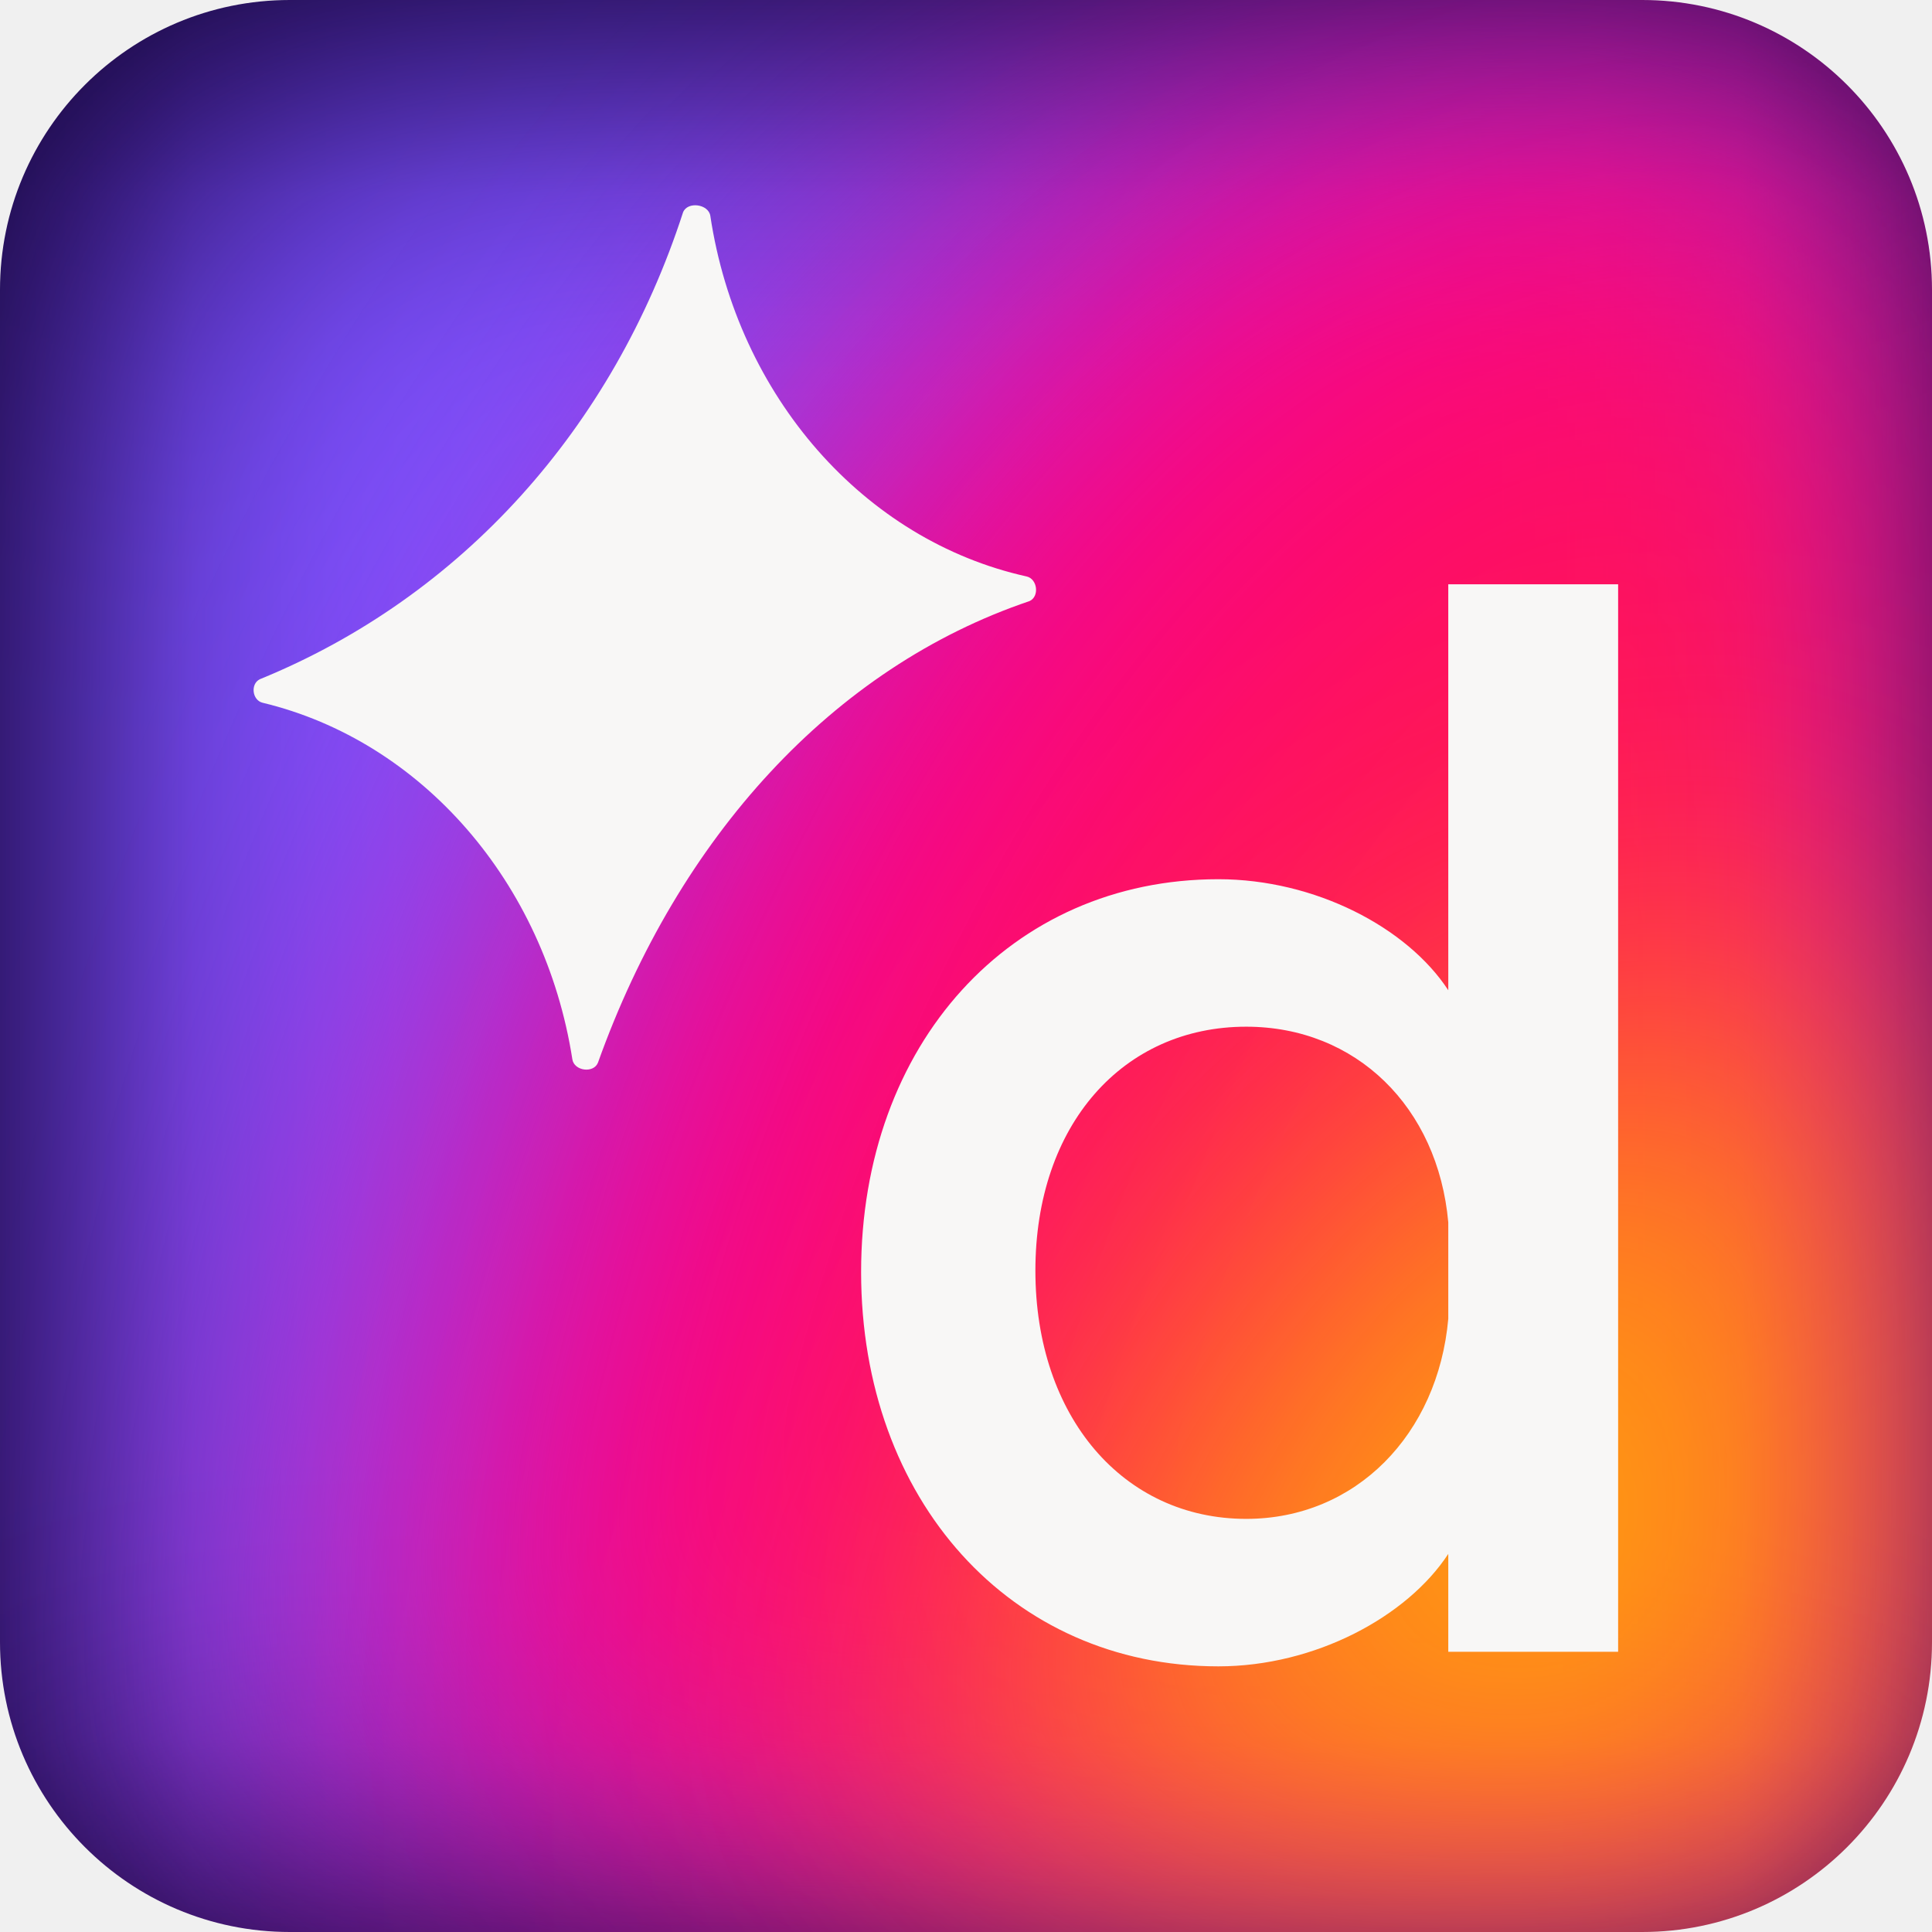
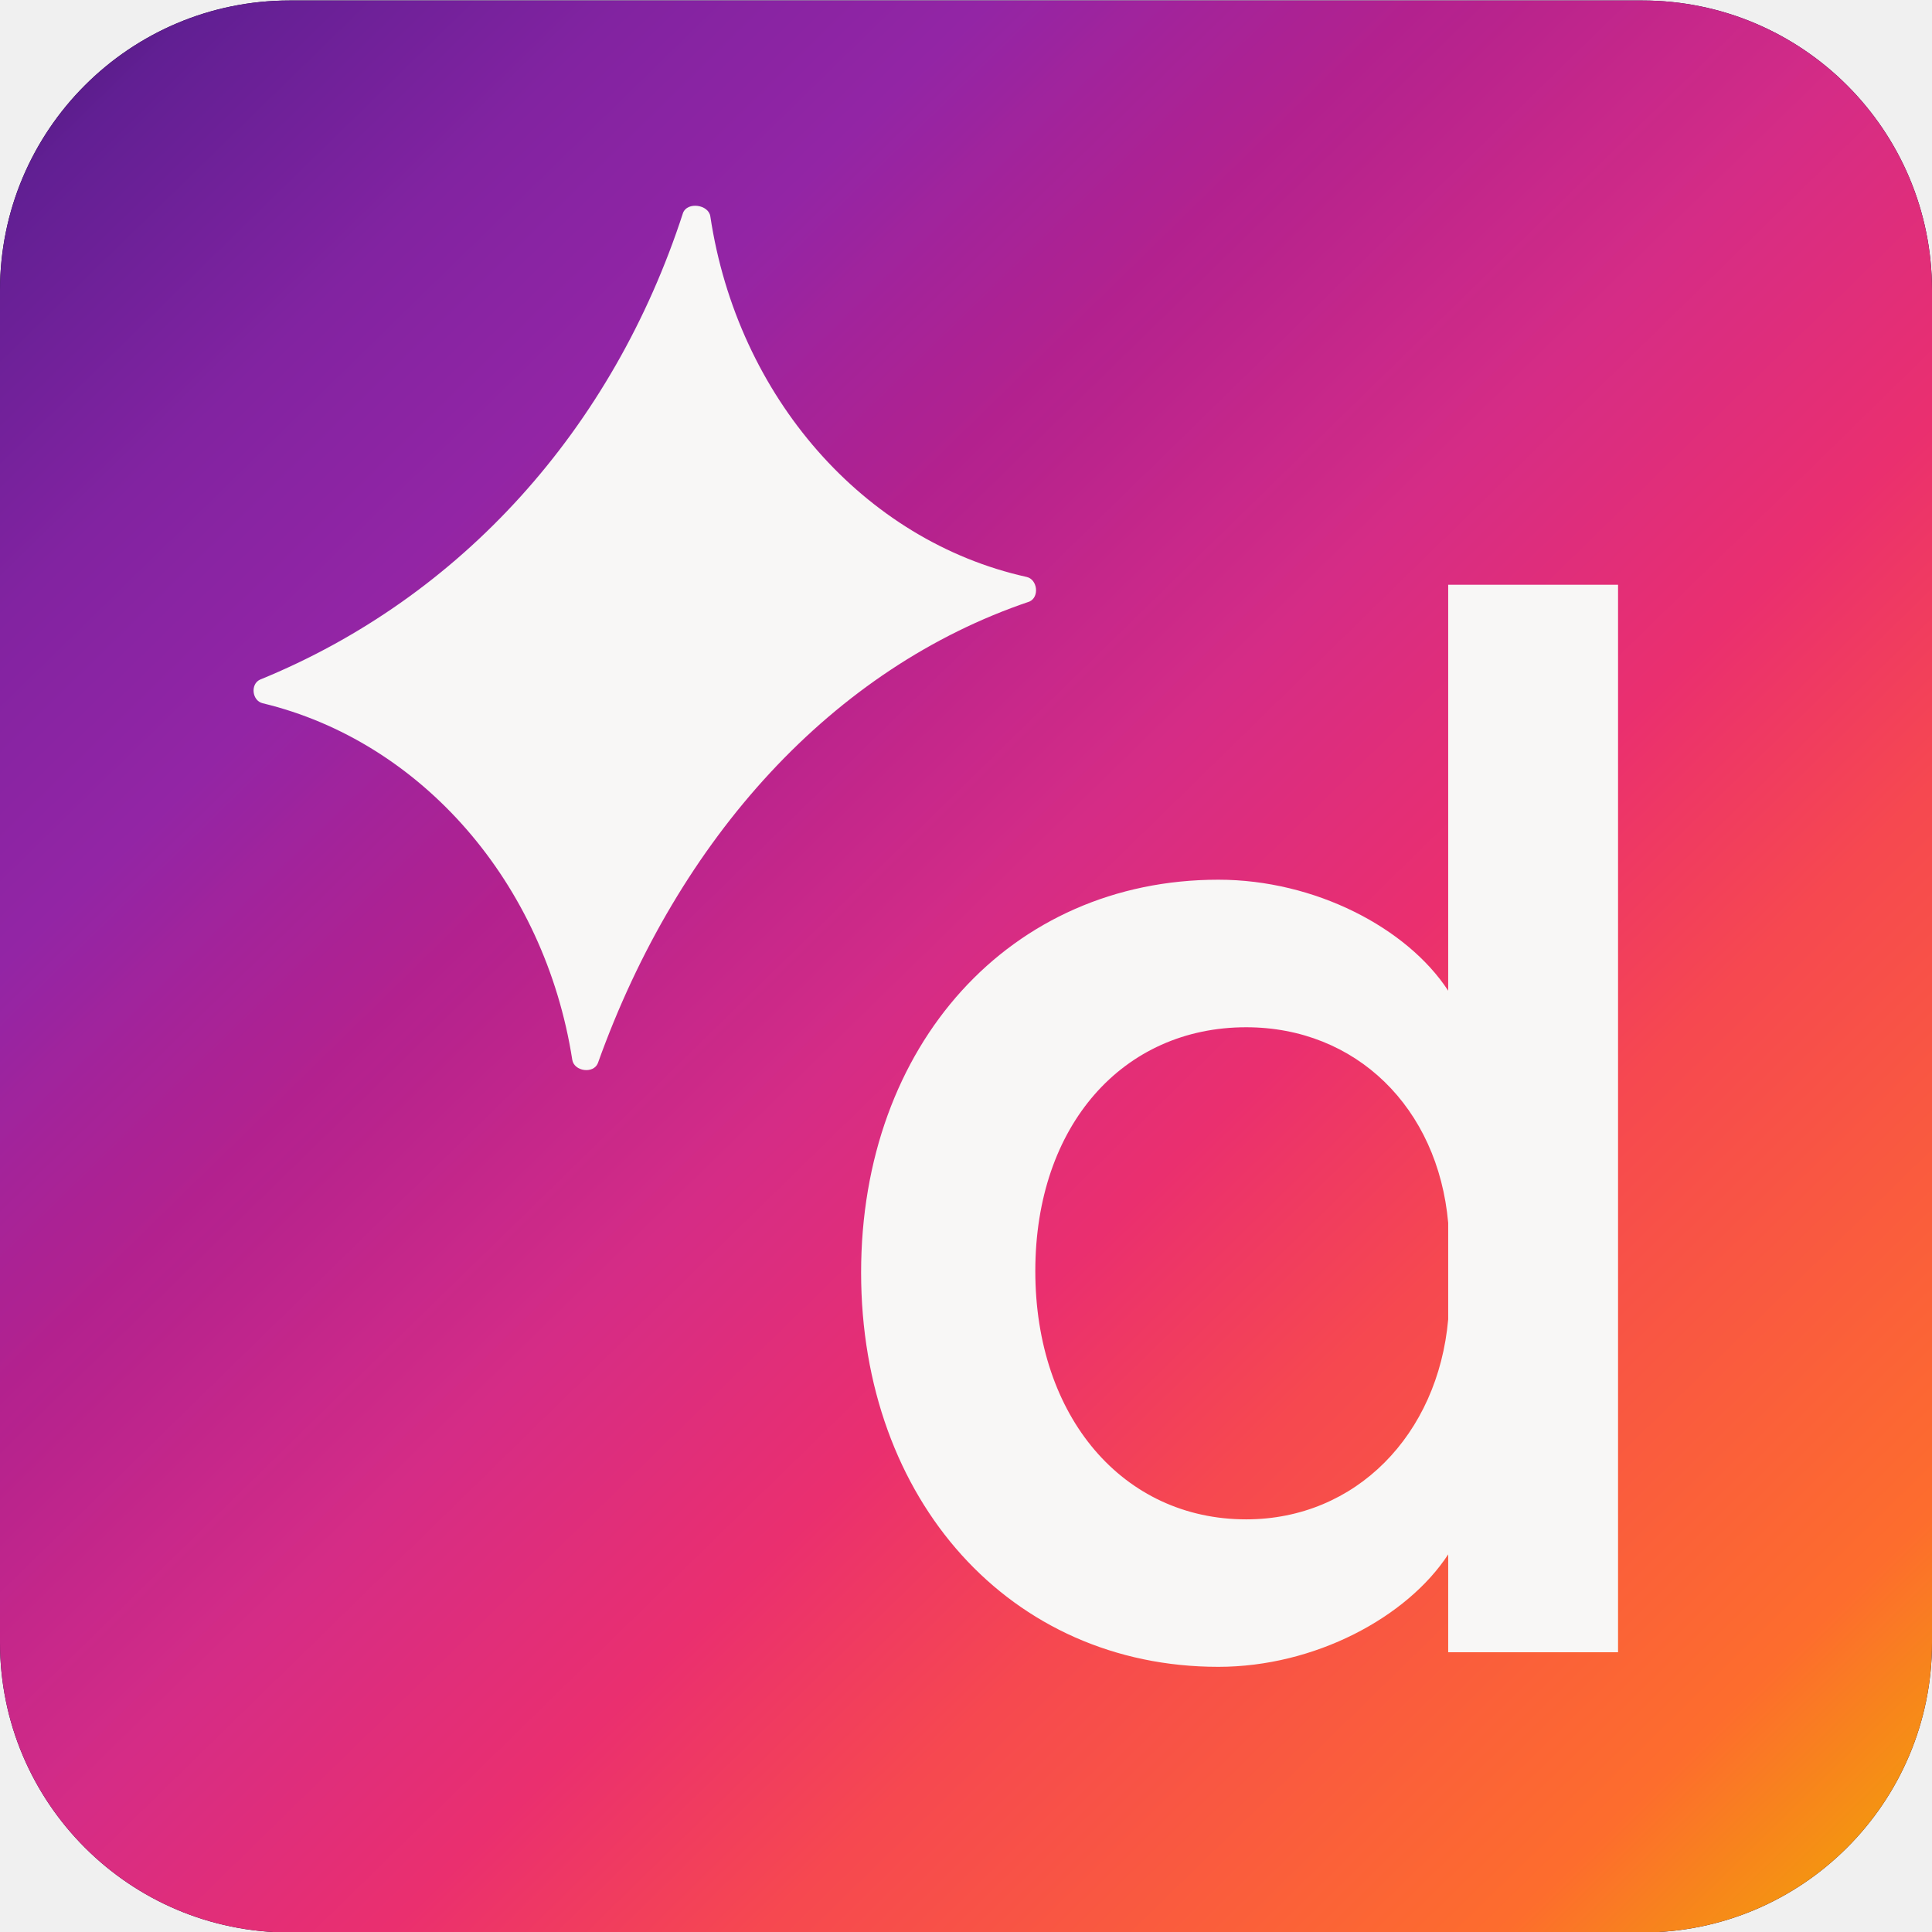
<svg xmlns="http://www.w3.org/2000/svg" width="24" height="24" viewBox="0 0 24 24" fill="none">
-   <g clip-path="url(#clip0_16201_1088)">
-     <mask id="mask0_16201_1088" style="mask-type:luminance" maskUnits="userSpaceOnUse" x="0" y="0" width="24" height="24">
-       <path d="M20.4 0H3.6C1.612 0 0 1.612 0 3.6V20.4C0 22.388 1.612 24 3.6 24H20.4C22.388 24 24 22.388 24 20.4V3.6C24 1.612 22.388 0 20.4 0Z" fill="white" />
-     </mask>
-     <g mask="url(#mask0_16201_1088)">
-       <path d="M20.401 -6.10352e-05H3.6C1.612 -6.10352e-05 0 1.612 0 3.6V20.4C0 22.388 1.612 24 3.6 24H20.401C22.389 24 24 22.388 24 20.4V3.6C24 1.612 22.389 -6.10352e-05 20.401 -6.10352e-05Z" fill="#10022C" />
-       <mask id="mask1_16201_1088" style="mask-type:luminance" maskUnits="userSpaceOnUse" x="-25" y="-69" width="94" height="93">
-         <path d="M68.4 24V-68.85H-24.45V24H68.4Z" fill="white" />
-       </mask>
-       <g mask="url(#mask1_16201_1088)">
-         <path d="M68.4 24V-68.85H-24.45V24H68.4Z" fill="#10022C" />
-         <g filter="url(#filter0_f_16201_1088)">
-           <path d="M21.953 -25.23C3.271 -25.23 -11.873 -7.293 -11.873 14.834C-11.873 36.96 3.271 54.898 21.953 54.898C40.634 54.898 55.778 36.96 55.778 14.834C55.778 -7.293 40.634 -25.23 21.953 -25.23Z" fill="#1D0155" />
-         </g>
-         <g filter="url(#filter1_f_16201_1088)">
-           <path d="M22.098 -8.684C7.601 -8.684 -4.151 5.273 -4.151 22.49C-4.151 39.707 7.601 53.664 22.098 53.664C36.594 53.664 48.346 39.707 48.346 22.49C48.346 5.273 36.594 -8.684 22.098 -8.684Z" fill="#7C52FF" />
-         </g>
-         <g filter="url(#filter2_f_16201_1088)">
-           <path d="M22.091 -1.048C12.213 -1.048 4.204 10.927 4.204 25.7C4.204 40.472 12.213 52.447 22.091 52.447C31.97 52.447 39.978 40.472 39.978 25.7C39.978 10.927 31.97 -1.048 22.091 -1.048Z" fill="#F9008E" />
-         </g>
-         <g filter="url(#filter3_f_16201_1088)">
-           <path d="M22.091 3.691C14.832 3.691 8.948 14.329 8.948 27.453C8.948 40.576 14.832 51.214 22.091 51.214C29.351 51.214 35.235 40.576 35.235 27.453C35.235 14.329 29.351 3.691 22.091 3.691Z" fill="#FF1356" />
-         </g>
-         <g filter="url(#filter4_f_16201_1088)">
-           <path d="M22.031 12.386C16.143 12.386 11.369 20.845 11.369 31.279C11.369 41.714 16.143 50.173 22.031 50.173C27.919 50.173 32.692 41.714 32.692 31.279C32.692 20.845 27.919 12.386 22.031 12.386Z" fill="#FF9E0E" />
-         </g>
-       </g>
-       <path d="M12.789 7.467C12.915 7.41 12.888 7.191 12.753 7.161C10.734 6.713 9.162 4.925 8.824 2.682C8.802 2.534 8.54 2.498 8.485 2.638C7.616 5.318 5.734 7.415 3.229 8.437C3.108 8.495 3.132 8.699 3.263 8.73C5.236 9.204 6.767 10.96 7.11 13.159C7.132 13.304 7.373 13.337 7.428 13.201C8.43 10.397 10.35 8.291 12.789 7.467Z" fill="#F8F7F6" />
-       <path fill-rule="evenodd" clip-rule="evenodd" d="M15.135 20.7C12.553 20.7 10.697 18.632 10.697 15.802C10.697 12.972 12.553 10.922 15.135 10.922C16.336 10.922 17.481 11.521 17.991 12.301V7.258H20.101V20.519H17.991V19.303C17.481 20.083 16.336 20.7 15.135 20.7ZM15.481 18.868C16.845 18.868 17.863 17.816 17.991 16.383V15.185C17.863 13.752 16.845 12.754 15.481 12.754C13.953 12.754 12.862 13.97 12.862 15.784C12.862 17.598 13.953 18.868 15.481 18.868Z" fill="#F8F7F6" />
-     </g>
-   </g>
+   <path d="M20.4 0.006H3.6C1.612 0.006 0 1.618 0 3.606V20.406C0 22.394 1.612 24.006 3.6 24.006H20.4C22.388 24.006 24 22.394 24 20.406V3.606C24 1.618 22.388 0.006 20.4 0.006Z" fill="#10022C" />
+   <path d="M20.4 0.006H3.6C1.612 0.006 0 1.618 0 3.606V20.406C0 22.394 1.612 24.006 3.6 24.006H20.4C22.388 24.006 24 22.394 24 20.406V3.606C24 1.618 22.388 0.006 20.4 0.006Z" fill="url(#paint0_linear_9779_12115)" />
+   <path d="M12.788 7.473C12.915 7.416 12.888 7.197 12.753 7.167C10.733 6.719 9.161 4.931 8.824 2.688C8.802 2.54 8.539 2.504 8.485 2.644C7.615 5.324 5.733 7.421 3.229 8.443C3.107 8.501 3.132 8.705 3.263 8.736C5.235 9.21 6.766 10.966 7.109 13.165C7.132 13.31 7.372 13.343 7.427 13.207C8.43 10.403 10.349 8.297 12.788 7.473Z" fill="#F8F7F6" />
+   <path fill-rule="evenodd" clip-rule="evenodd" d="M15.135 20.706C12.552 20.706 10.697 18.638 10.697 15.808C10.697 12.978 12.552 10.928 15.135 10.928C16.335 10.928 17.481 11.527 17.99 12.307V7.264H20.1V20.525H17.99V19.309C17.481 20.089 16.335 20.706 15.135 20.706ZM15.48 18.874C16.844 18.874 17.863 17.822 17.99 16.389V15.191C17.863 13.758 16.844 12.761 15.48 12.761C13.953 12.761 12.861 13.976 12.861 15.79C12.861 17.604 13.953 18.874 15.48 18.874Z" fill="#F8F7F6" />
  <defs>
-     <filter id="filter0_f_16201_1088" x="-33.934" y="-47.291" width="111.774" height="124.25" filterUnits="userSpaceOnUse" color-interpolation-filters="sRGB">
-       <feFlood flood-opacity="0" result="BackgroundImageFix" />
-       <feBlend mode="normal" in="SourceGraphic" in2="BackgroundImageFix" result="shape" />
-       <feGaussianBlur stdDeviation="11.031" result="effect1_foregroundBlur_16201_1088" />
-     </filter>
-     <filter id="filter1_f_16201_1088" x="-26.212" y="-30.745" width="96.62" height="106.471" filterUnits="userSpaceOnUse" color-interpolation-filters="sRGB">
-       <feFlood flood-opacity="0" result="BackgroundImageFix" />
-       <feBlend mode="normal" in="SourceGraphic" in2="BackgroundImageFix" result="shape" />
-       <feGaussianBlur stdDeviation="11.031" result="effect1_foregroundBlur_16201_1088" />
-     </filter>
-     <filter id="filter2_f_16201_1088" x="-17.857" y="-23.11" width="79.897" height="97.618" filterUnits="userSpaceOnUse" color-interpolation-filters="sRGB">
-       <feFlood flood-opacity="0" result="BackgroundImageFix" />
-       <feBlend mode="normal" in="SourceGraphic" in2="BackgroundImageFix" result="shape" />
-       <feGaussianBlur stdDeviation="11.031" result="effect1_foregroundBlur_16201_1088" />
-     </filter>
-     <filter id="filter3_f_16201_1088" x="-13.114" y="-18.37" width="70.41" height="91.646" filterUnits="userSpaceOnUse" color-interpolation-filters="sRGB">
-       <feFlood flood-opacity="0" result="BackgroundImageFix" />
-       <feBlend mode="normal" in="SourceGraphic" in2="BackgroundImageFix" result="shape" />
-       <feGaussianBlur stdDeviation="11.031" result="effect1_foregroundBlur_16201_1088" />
-     </filter>
-     <filter id="filter4_f_16201_1088" x="-4.468" y="-3.451" width="52.997" height="69.461" filterUnits="userSpaceOnUse" color-interpolation-filters="sRGB">
-       <feFlood flood-opacity="0" result="BackgroundImageFix" />
-       <feBlend mode="normal" in="SourceGraphic" in2="BackgroundImageFix" result="shape" />
-       <feGaussianBlur stdDeviation="7.919" result="effect1_foregroundBlur_16201_1088" />
-     </filter>
-     <clipPath id="clip0_16201_1088">
-       <rect width="24" height="24" fill="white" />
-     </clipPath>
+     <linearGradient id="paint0_linear_9779_12115" x1="-3.75" y1="-5.169" x2="24.75" y2="24.006" gradientUnits="userSpaceOnUse">
+       <stop offset="0.06" stop-color="#10022C" />
+       <stop offset="0.2" stop-color="#611F93" />
+       <stop offset="0.29" stop-color="#8223A1" />
+       <stop offset="0.366" stop-color="#9325A5" />
+       <stop offset="0.459" stop-color="#C52599" stop-opacity="0.9" />
+       <stop offset="0.564" stop-color="#D52C86" />
+       <stop offset="0.658" stop-color="#EA2F6F" />
+       <stop offset="0.737" stop-color="#F64850" />
+       <stop offset="0.896" stop-color="#FD6D2D" />
+       <stop offset="0.955" stop-color="#FF9E0E" stop-opacity="0.95" />
+     </linearGradient>
  </defs>
</svg>
